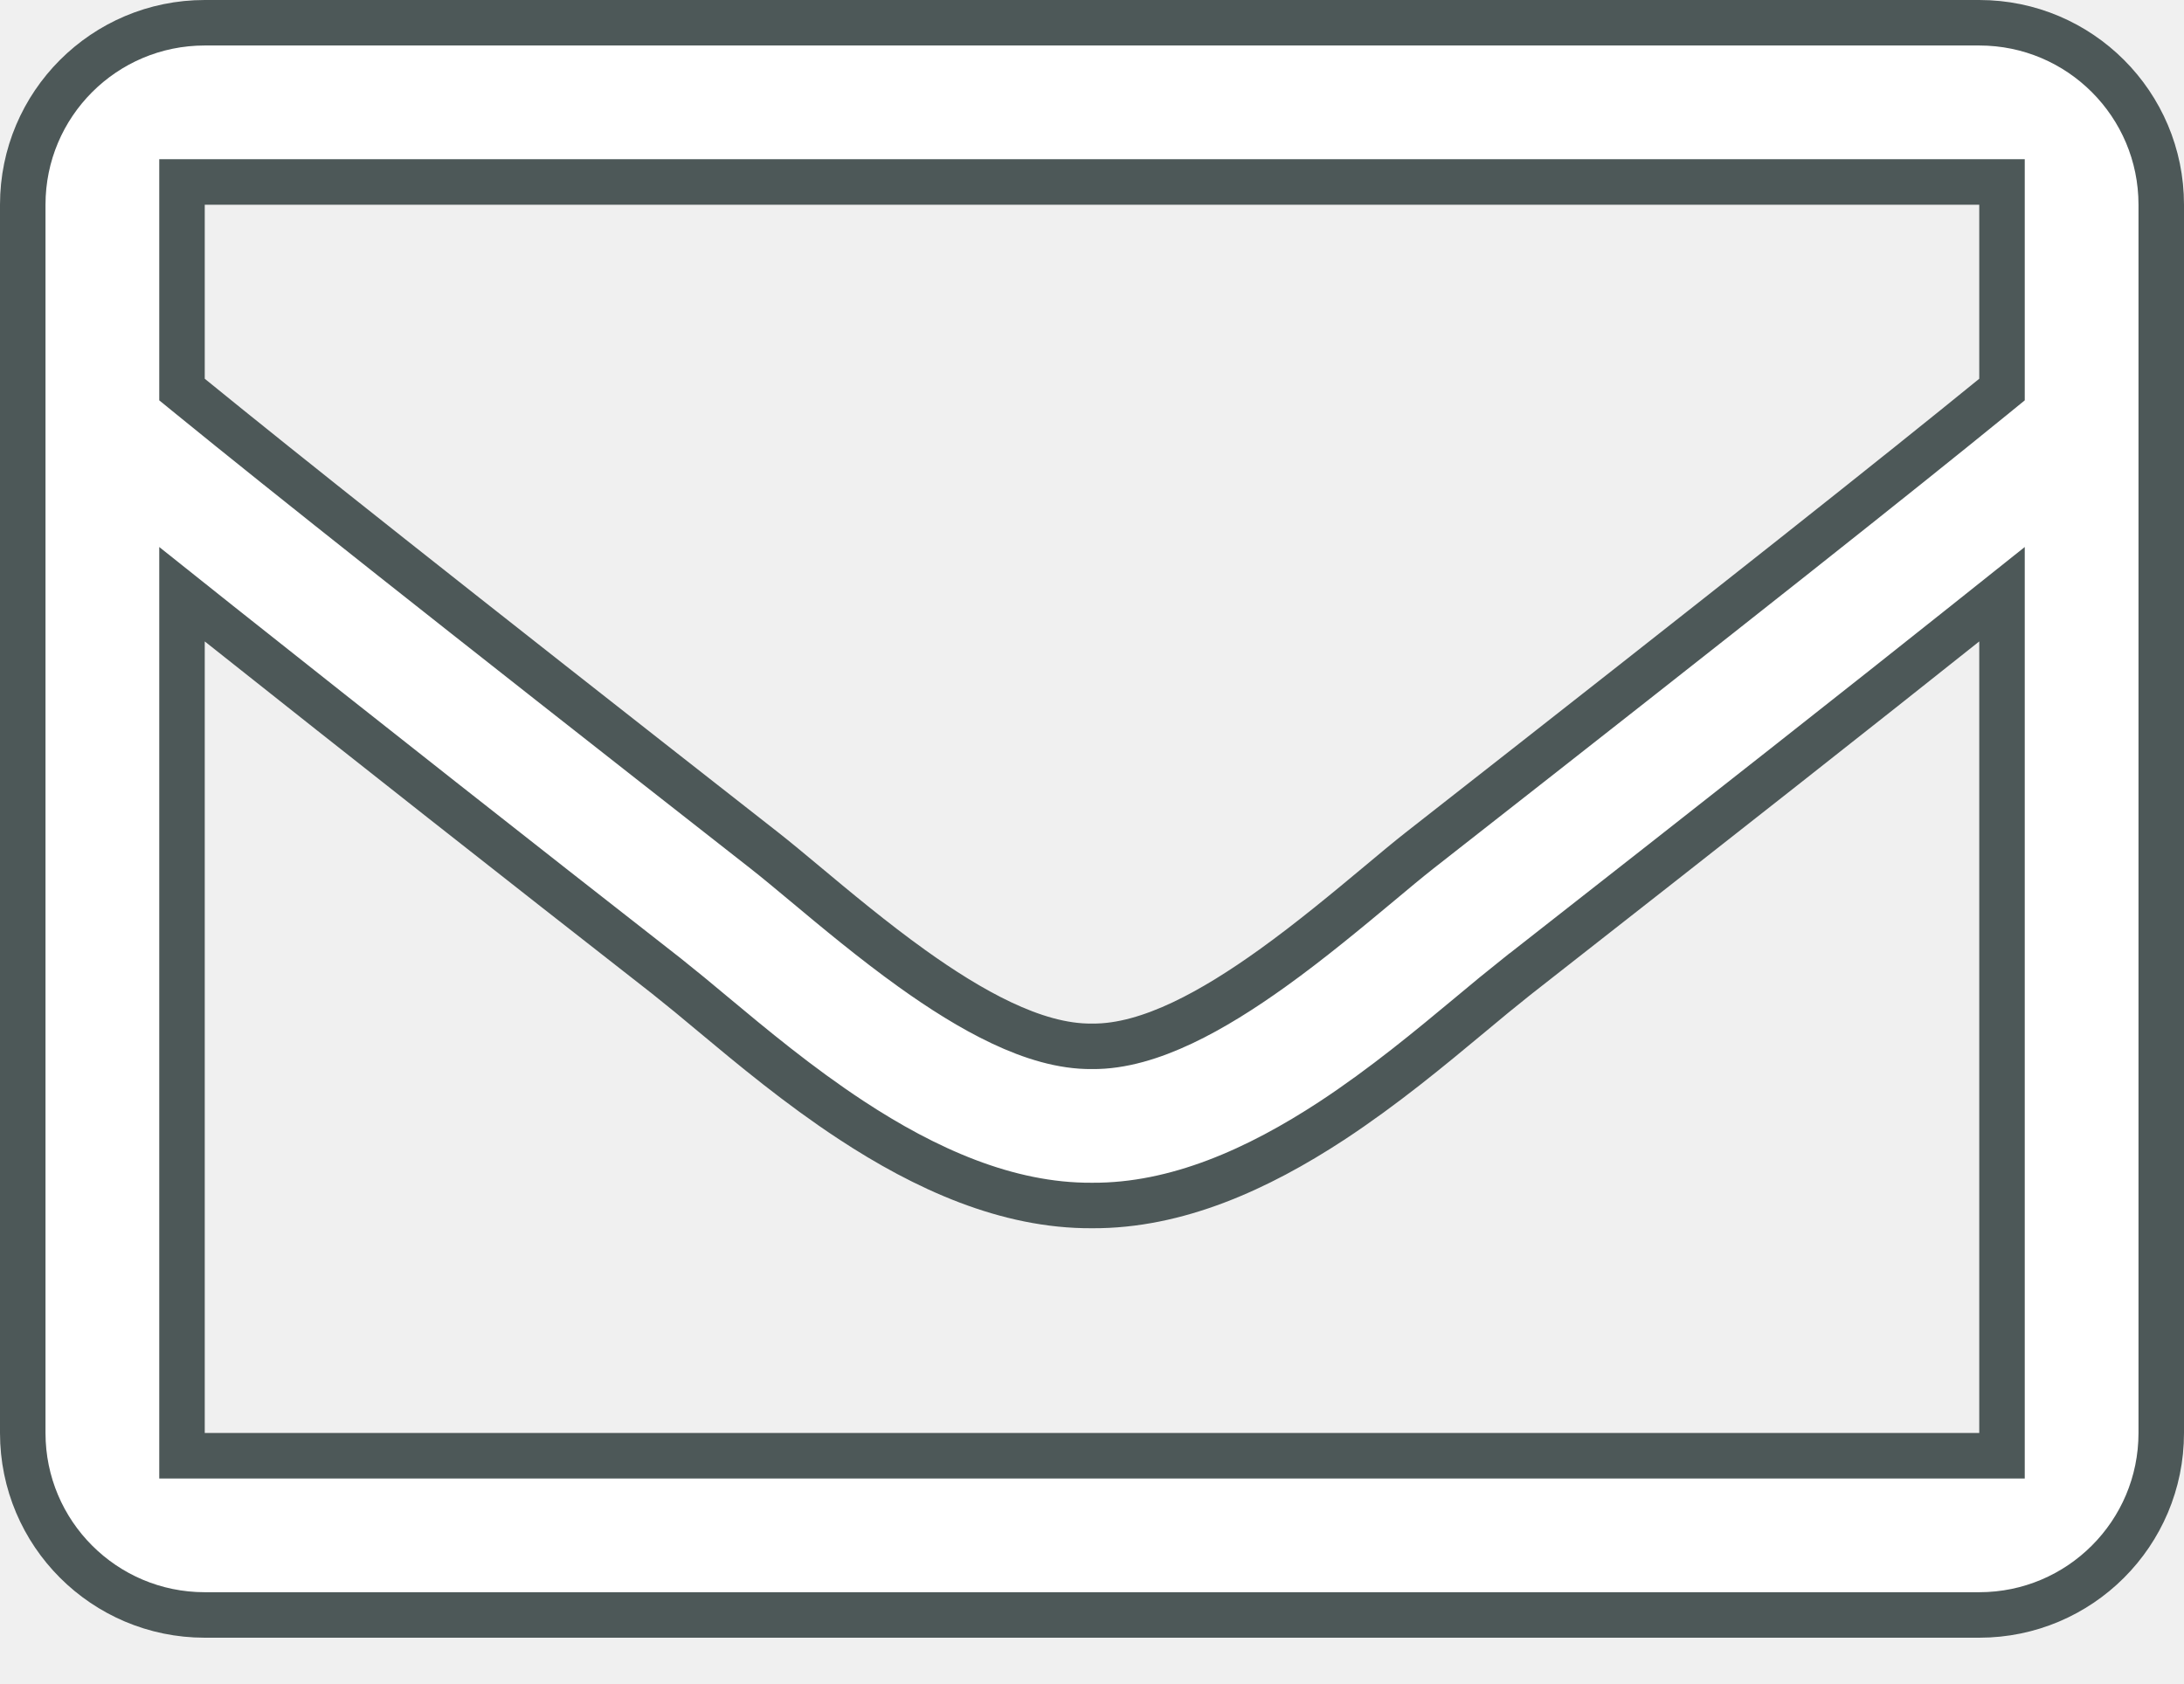
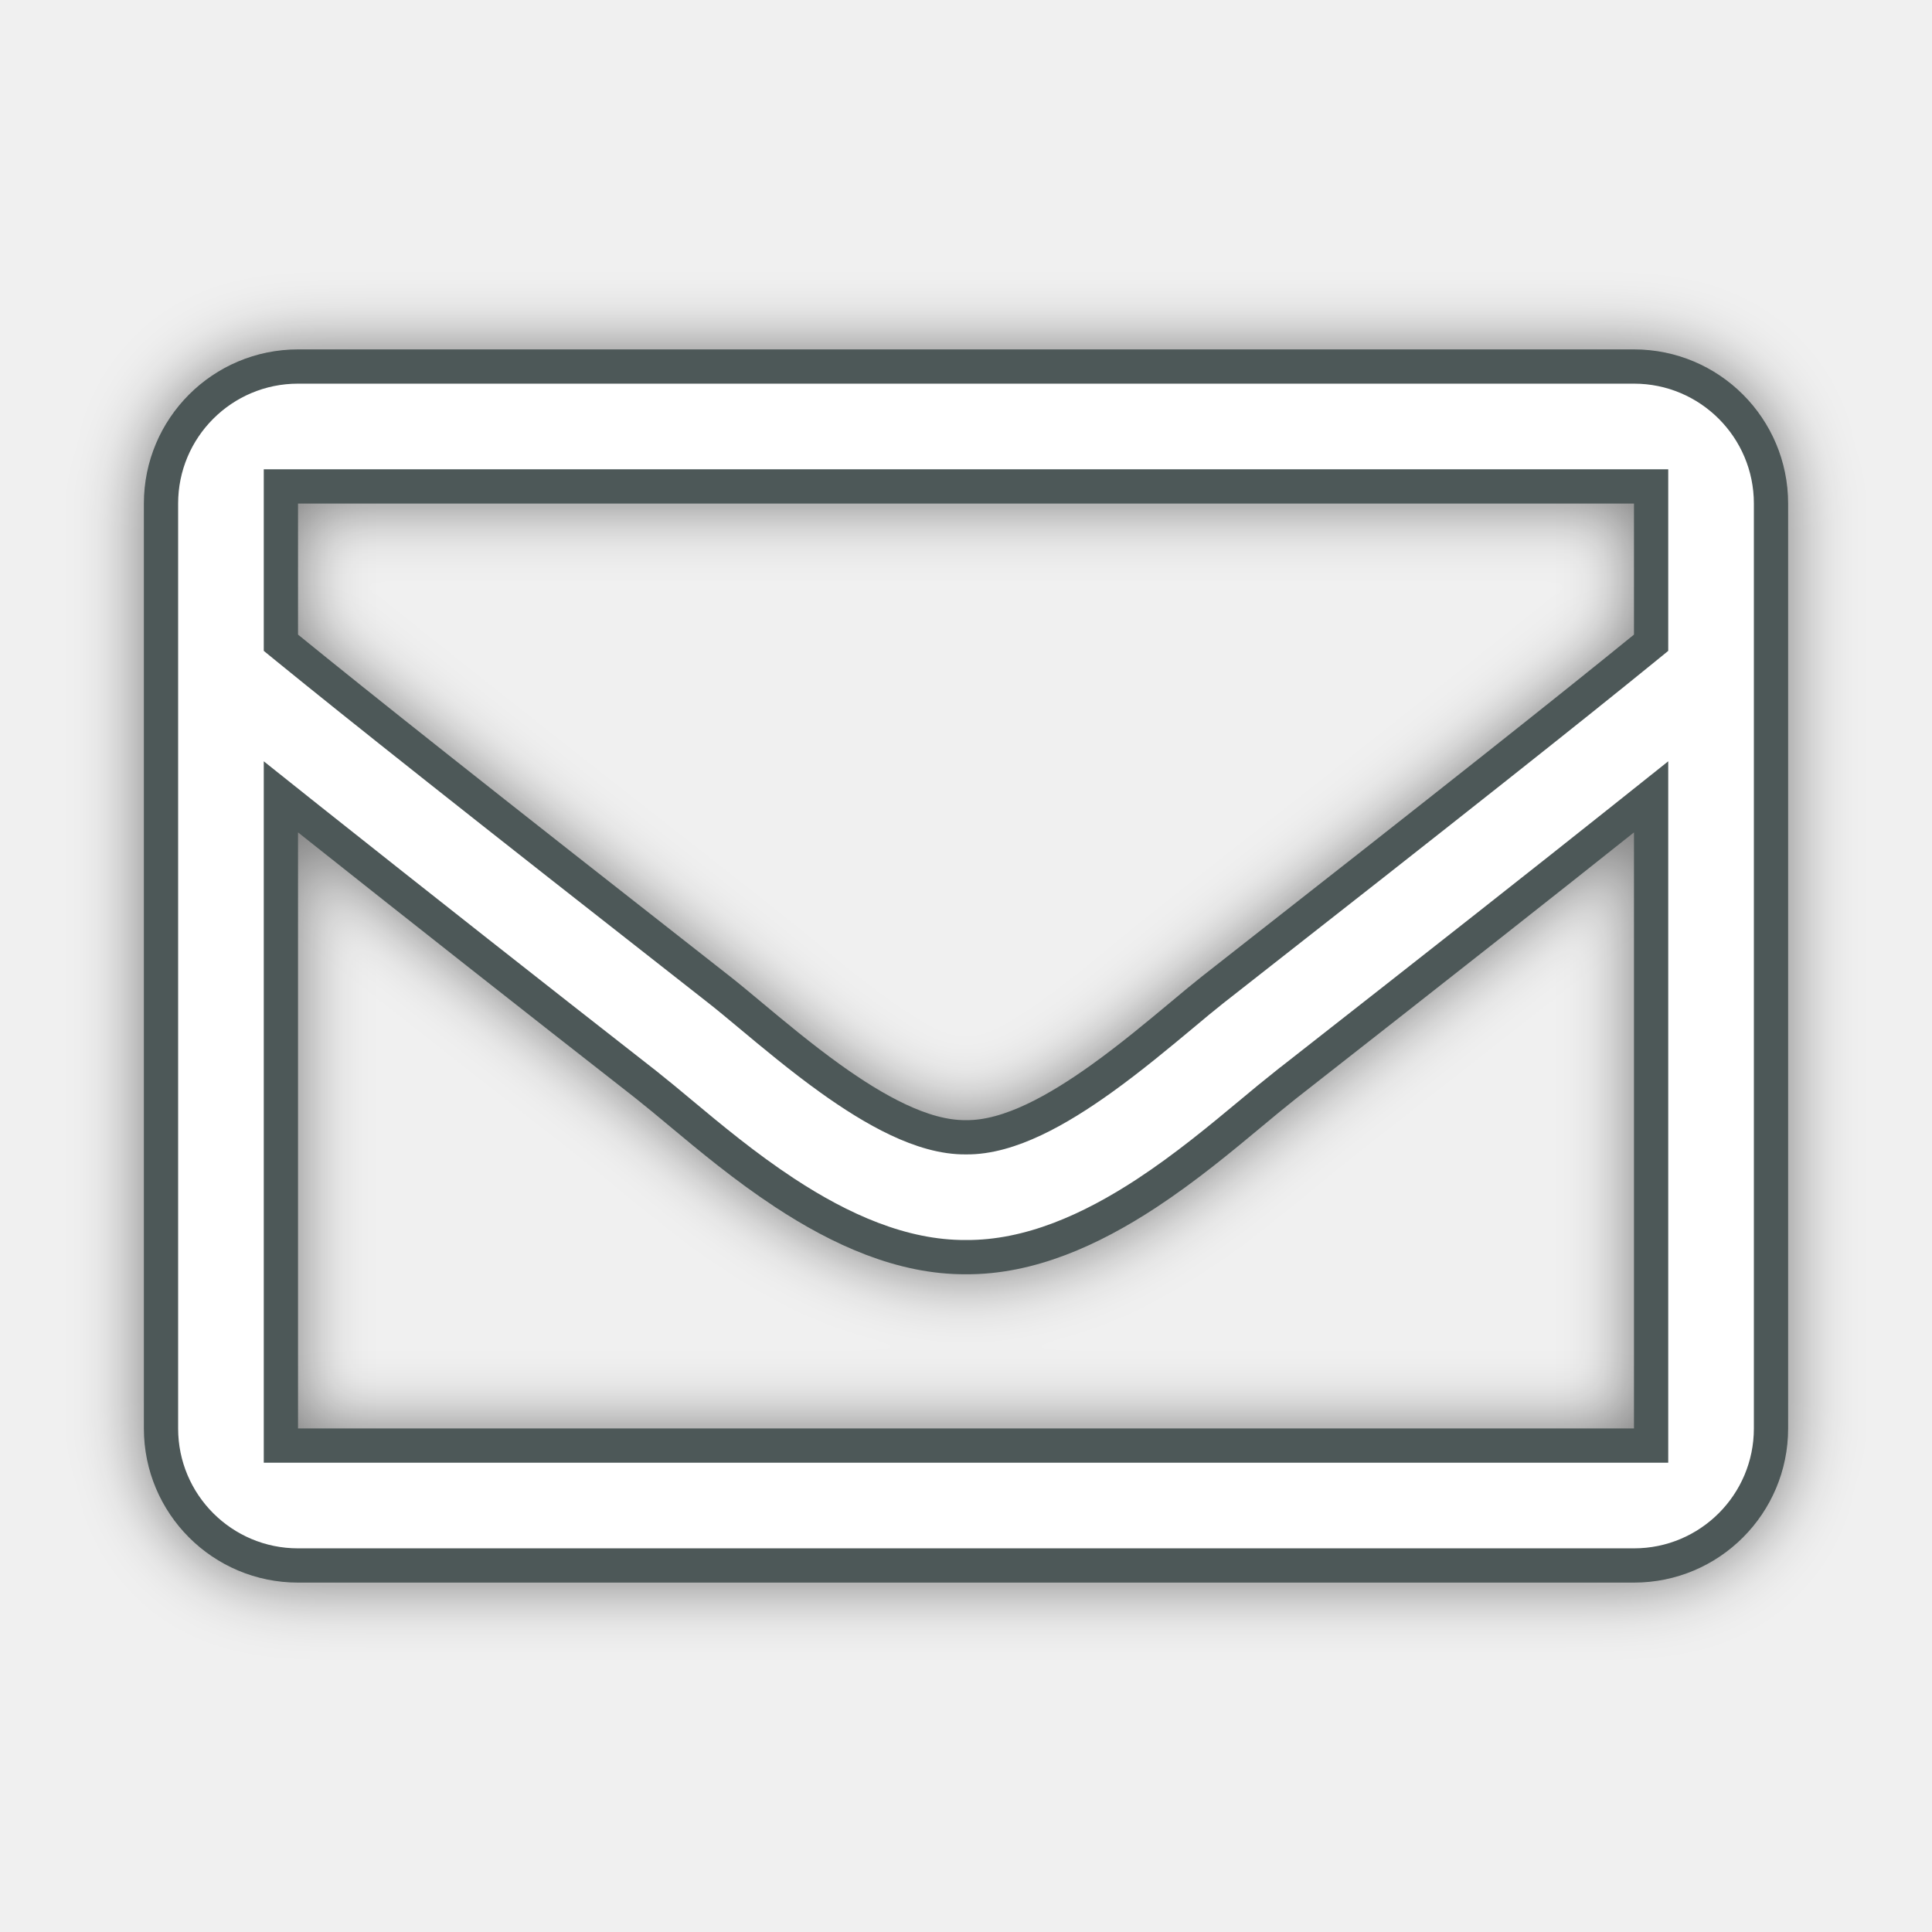
- <svg xmlns="http://www.w3.org/2000/svg" width="48" height="37" fill="none">
-   <path d="M44 4.5V4H4V8.563l.184.15c2.107 1.716 5.462 4.38 12.625 9.99.245.192.542.44.876.718.682.57 1.515 1.264 2.358 1.868.639.458 1.31.885 1.972 1.197.654.309 1.335.522 1.985.514.65.008 1.33-.205 1.985-.514.662-.312 1.333-.74 1.971-1.197.844-.604 1.677-1.299 2.359-1.867.333-.279.631-.527.876-.72 7.164-5.61 10.519-8.274 12.625-9.989l.184-.15V4.5zm-40 27v.5h40V13.062l-.812.647c-2.146 1.71-5.192 4.11-9.835 7.746h-.001a50.45 50.45 0 00-1.031.844c-.886.737-1.904 1.584-3.055 2.34-1.618 1.06-3.405 1.871-5.263 1.86h-.006c-1.867.011-3.67-.812-5.294-1.88-1.154-.759-2.169-1.605-3.041-2.332a47.97 47.97 0 00-1.015-.832h0a1597.942 1597.942 0 01-9.835-7.746L4 13.062V31.5zm.5-31h39a4 4 0 014 4v27a4 4 0 01-4 4h-39a4 4 0 01-4-4v-27a4 4 0 014-4z" fill="#fff" fillOpacity=".87" stroke="#4D5858" />
+ <svg xmlns="http://www.w3.org/2000/svg" width="56.4" height="56.4" version="1.1" id="svg4" style="fill:none">
+   <defs id="defs8">
+     <filter style="color-interpolation-filters:sRGB" id="filter827">
+       <feFlood flood-opacity="0.498" flood-color="rgb(0,0,0)" result="flood" id="feFlood817" />
+       <feComposite in="flood" in2="SourceGraphic" operator="in" result="composite1" id="feComposite819" />
+       <feGaussianBlur in="composite1" stdDeviation="1" result="blur" id="feGaussianBlur821" />
+       <feOffset dx="0" dy="0" result="offset" id="feOffset823" />
+       <feComposite in="SourceGraphic" in2="offset" operator="over" result="composite2" id="feComposite825" />
+     </filter>
+   </defs>
+   <path d="m 48.2,14.7 v -0.5 H 8.2 v 4.563 l 0.184,0.15 c 2.107,1.716 5.462,4.38 12.625,9.99 0.245,0.192 0.542,0.44 0.876,0.718 0.682,0.57 1.515,1.264 2.358,1.868 0.639,0.458 1.31,0.885 1.972,1.197 0.654,0.309 1.335,0.522 1.985,0.514 0.65,0.008 1.33,-0.205 1.985,-0.514 0.662,-0.312 1.333,-0.74 1.971,-1.197 0.844,-0.604 1.677,-1.299 2.359,-1.867 0.333,-0.279 0.631,-0.527 0.876,-0.72 7.164,-5.61 10.519,-8.274 12.625,-9.989 l 0.184,-0.15 z m -40,27 v 0.5 H 48.2 v -18.938 l -0.812,0.647 c -2.146,1.71 -5.192,4.11 -9.835,7.746 h -10e-4 a 50.45,50.45 0 0 0 -1.031,0.844 c -0.886,0.737 -1.904,1.584 -3.055,2.34 -1.618,1.06 -3.405,1.871 -5.263,1.86 h -0.006 c -1.867,0.011 -3.67,-0.812 -5.294,-1.88 -1.154,-0.759 -2.169,-1.605 -3.041,-2.332 a 47.97,47.97 0 0 0 -1.015,-0.832 v 0 a 1597.942,1597.942 0 0 1 -9.835,-7.746 l -0.812,-0.647 z m 0.5,-31 H 47.7 a 4,4 0 0 1 4,4 v 27 a 4,4 0 0 1 -4,4 H 8.7 a 4,4 0 0 1 -4,-4 v -27 a 4,4 0 0 1 4,-4 z" fillOpacity=".87" id="path2" style="fill:#ffffff;stroke:#4d5858;filter:url(#filter827)" />
</svg>
